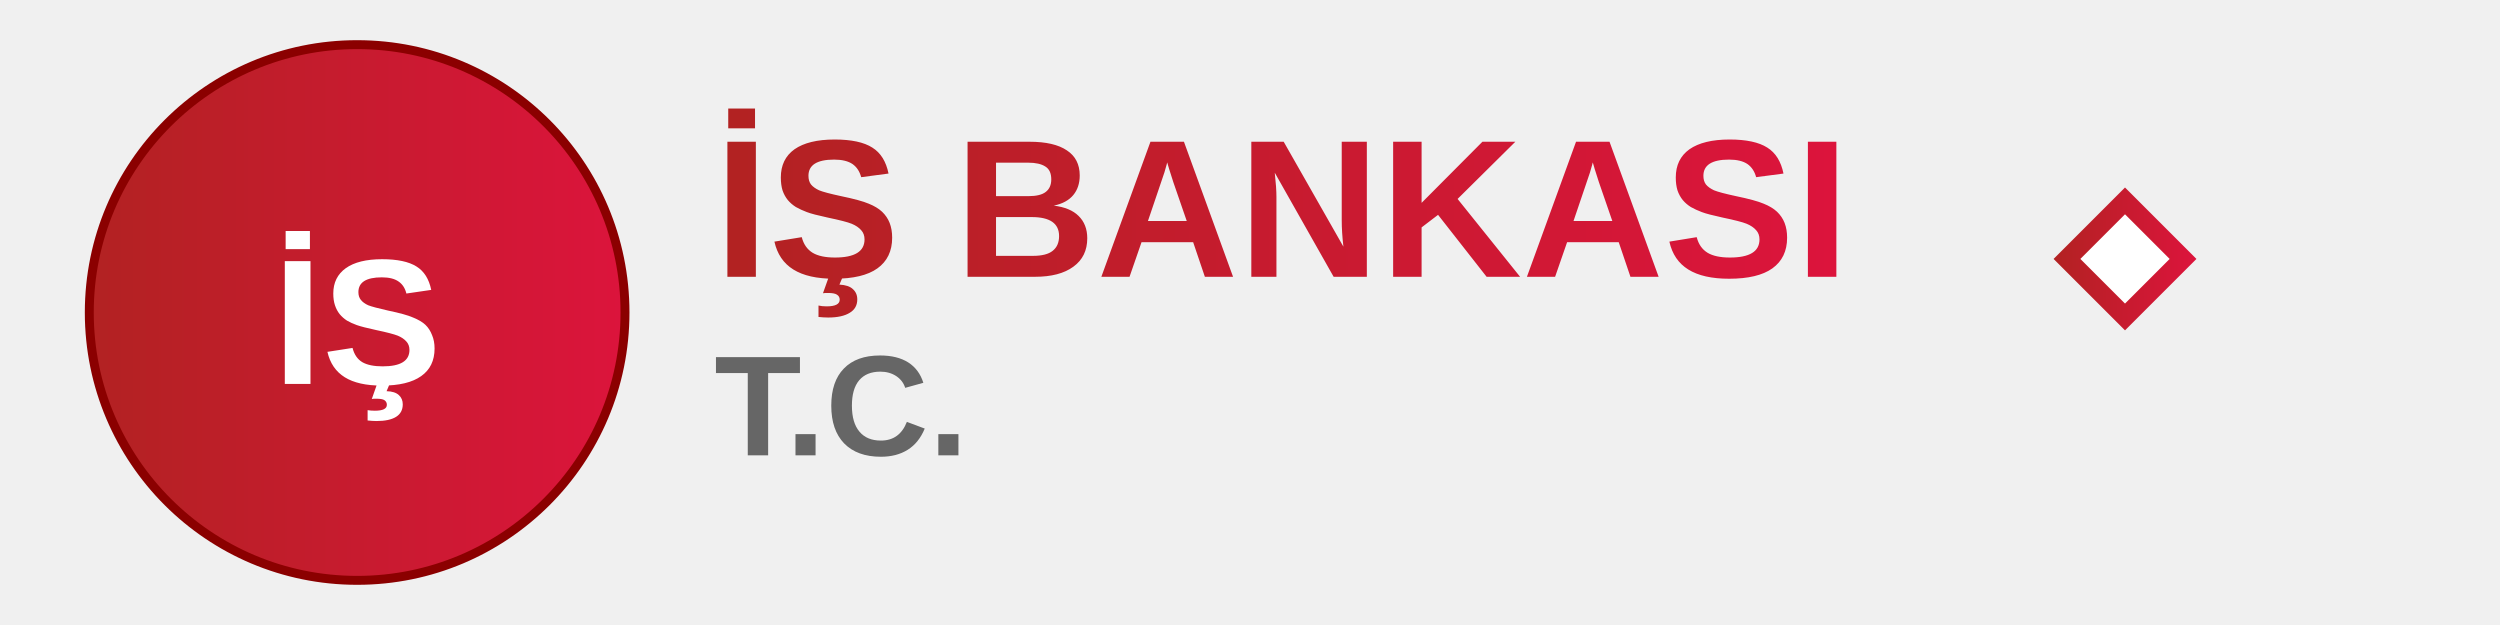
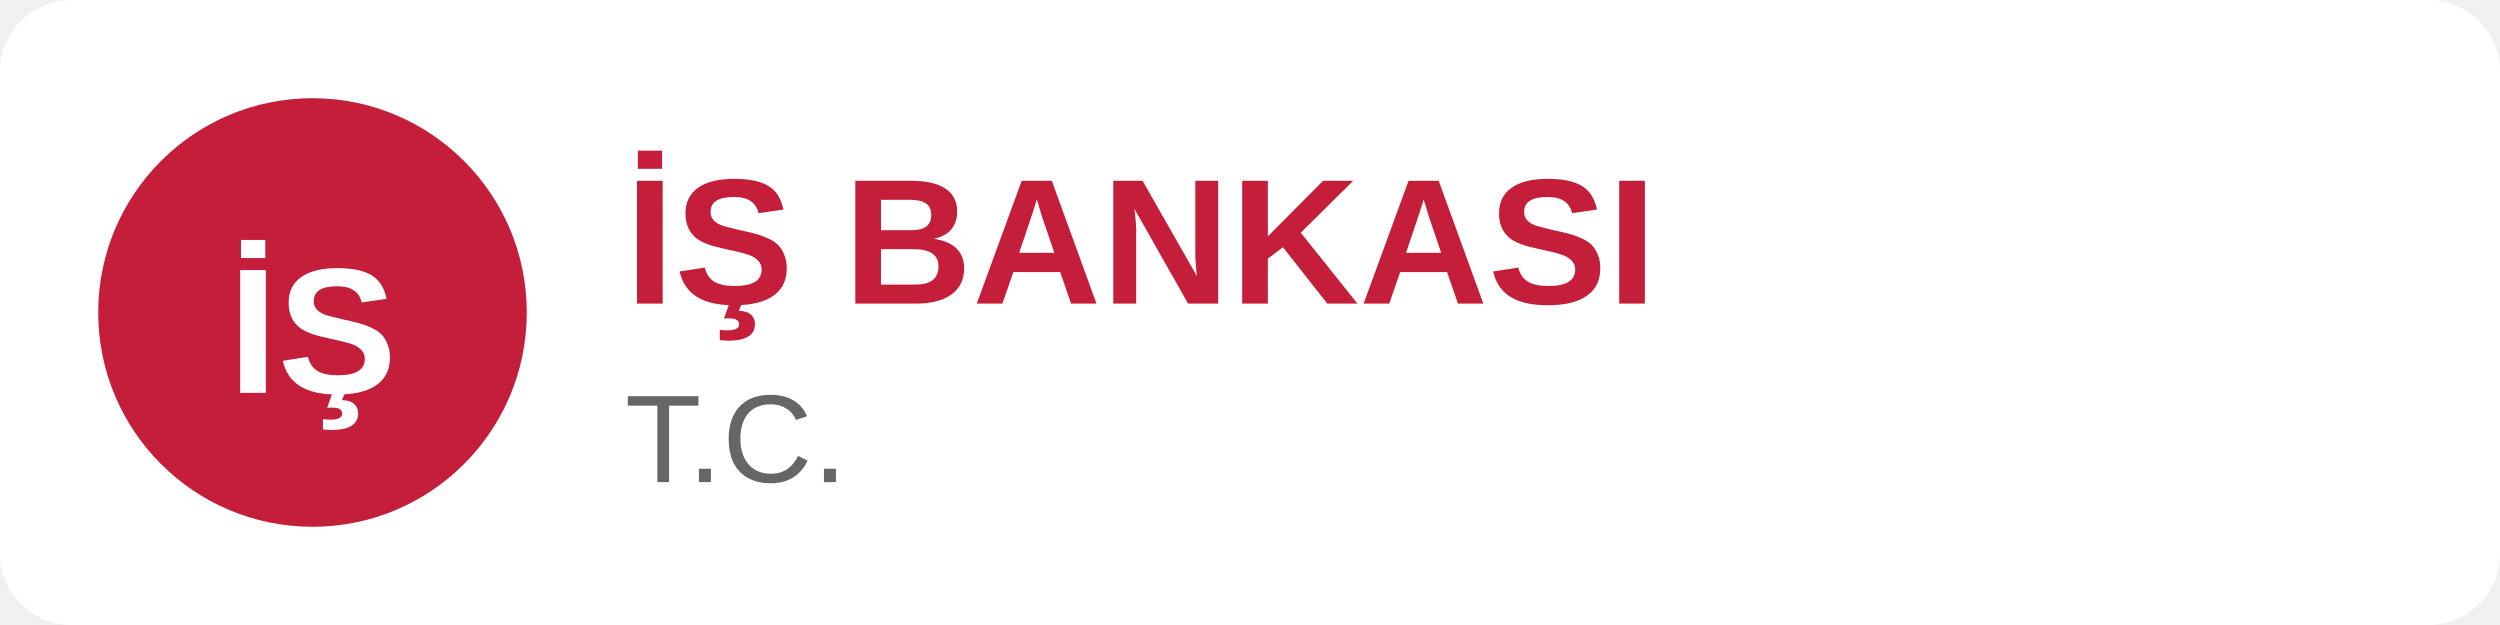
<svg xmlns="http://www.w3.org/2000/svg" width="140" height="35" viewBox="0 0 140 35">
-   <defs>
-     <linearGradient id="isbankRed" x1="0%" y1="0%" x2="100%" y2="0%">
-       <stop offset="0%" style="stop-color:#B22222" />
-       <stop offset="100%" style="stop-color:#DC143C" />
-     </linearGradient>
-   </defs>
-   <g transform="translate(5, 2.5)">
-     <circle cx="15" cy="15" r="15" fill="url(#isbankRed)" stroke="#8B0000" stroke-width="0.5" />
-     <text x="15" y="19" text-anchor="middle" fill="white" font-family="Arial, sans-serif" font-size="10" font-weight="bold">İŞ</text>
-     <g font-family="Arial, sans-serif" font-weight="bold">
-       <text x="35" y="13" fill="url(#isbankRed)" font-size="11">İŞ BANKASI</text>
-       <text x="35" y="23" fill="#666" font-size="8">T.C.</text>
-     </g>
-     <g transform="translate(110, 8)">
-       <path d="M4 0 L8 4 L4 8 L0 4 Z" fill="url(#isbankRed)" />
-       <path d="M4 1.5 L6.5 4 L4 6.5 L1.5 4 Z" fill="white" />
-     </g>
+   <rect width="140" height="35" fill="white" rx="4" />
+   <g transform="translate(5, 5)">
+     <circle cx="12.5" cy="12.5" r="12" fill="#C41E3A" />
+     <text x="12.5" y="17" text-anchor="middle" font-family="Arial, sans-serif" font-size="10" font-weight="bold" fill="white">İŞ</text>
+     <text x="30" y="12" font-family="Arial, sans-serif" font-size="10" font-weight="bold" fill="#C41E3A">İŞ BANKASI</text>
+     <text x="30" y="22" font-family="Arial, sans-serif" font-size="7" fill="#666">T.C.</text>
  </g>
</svg>
